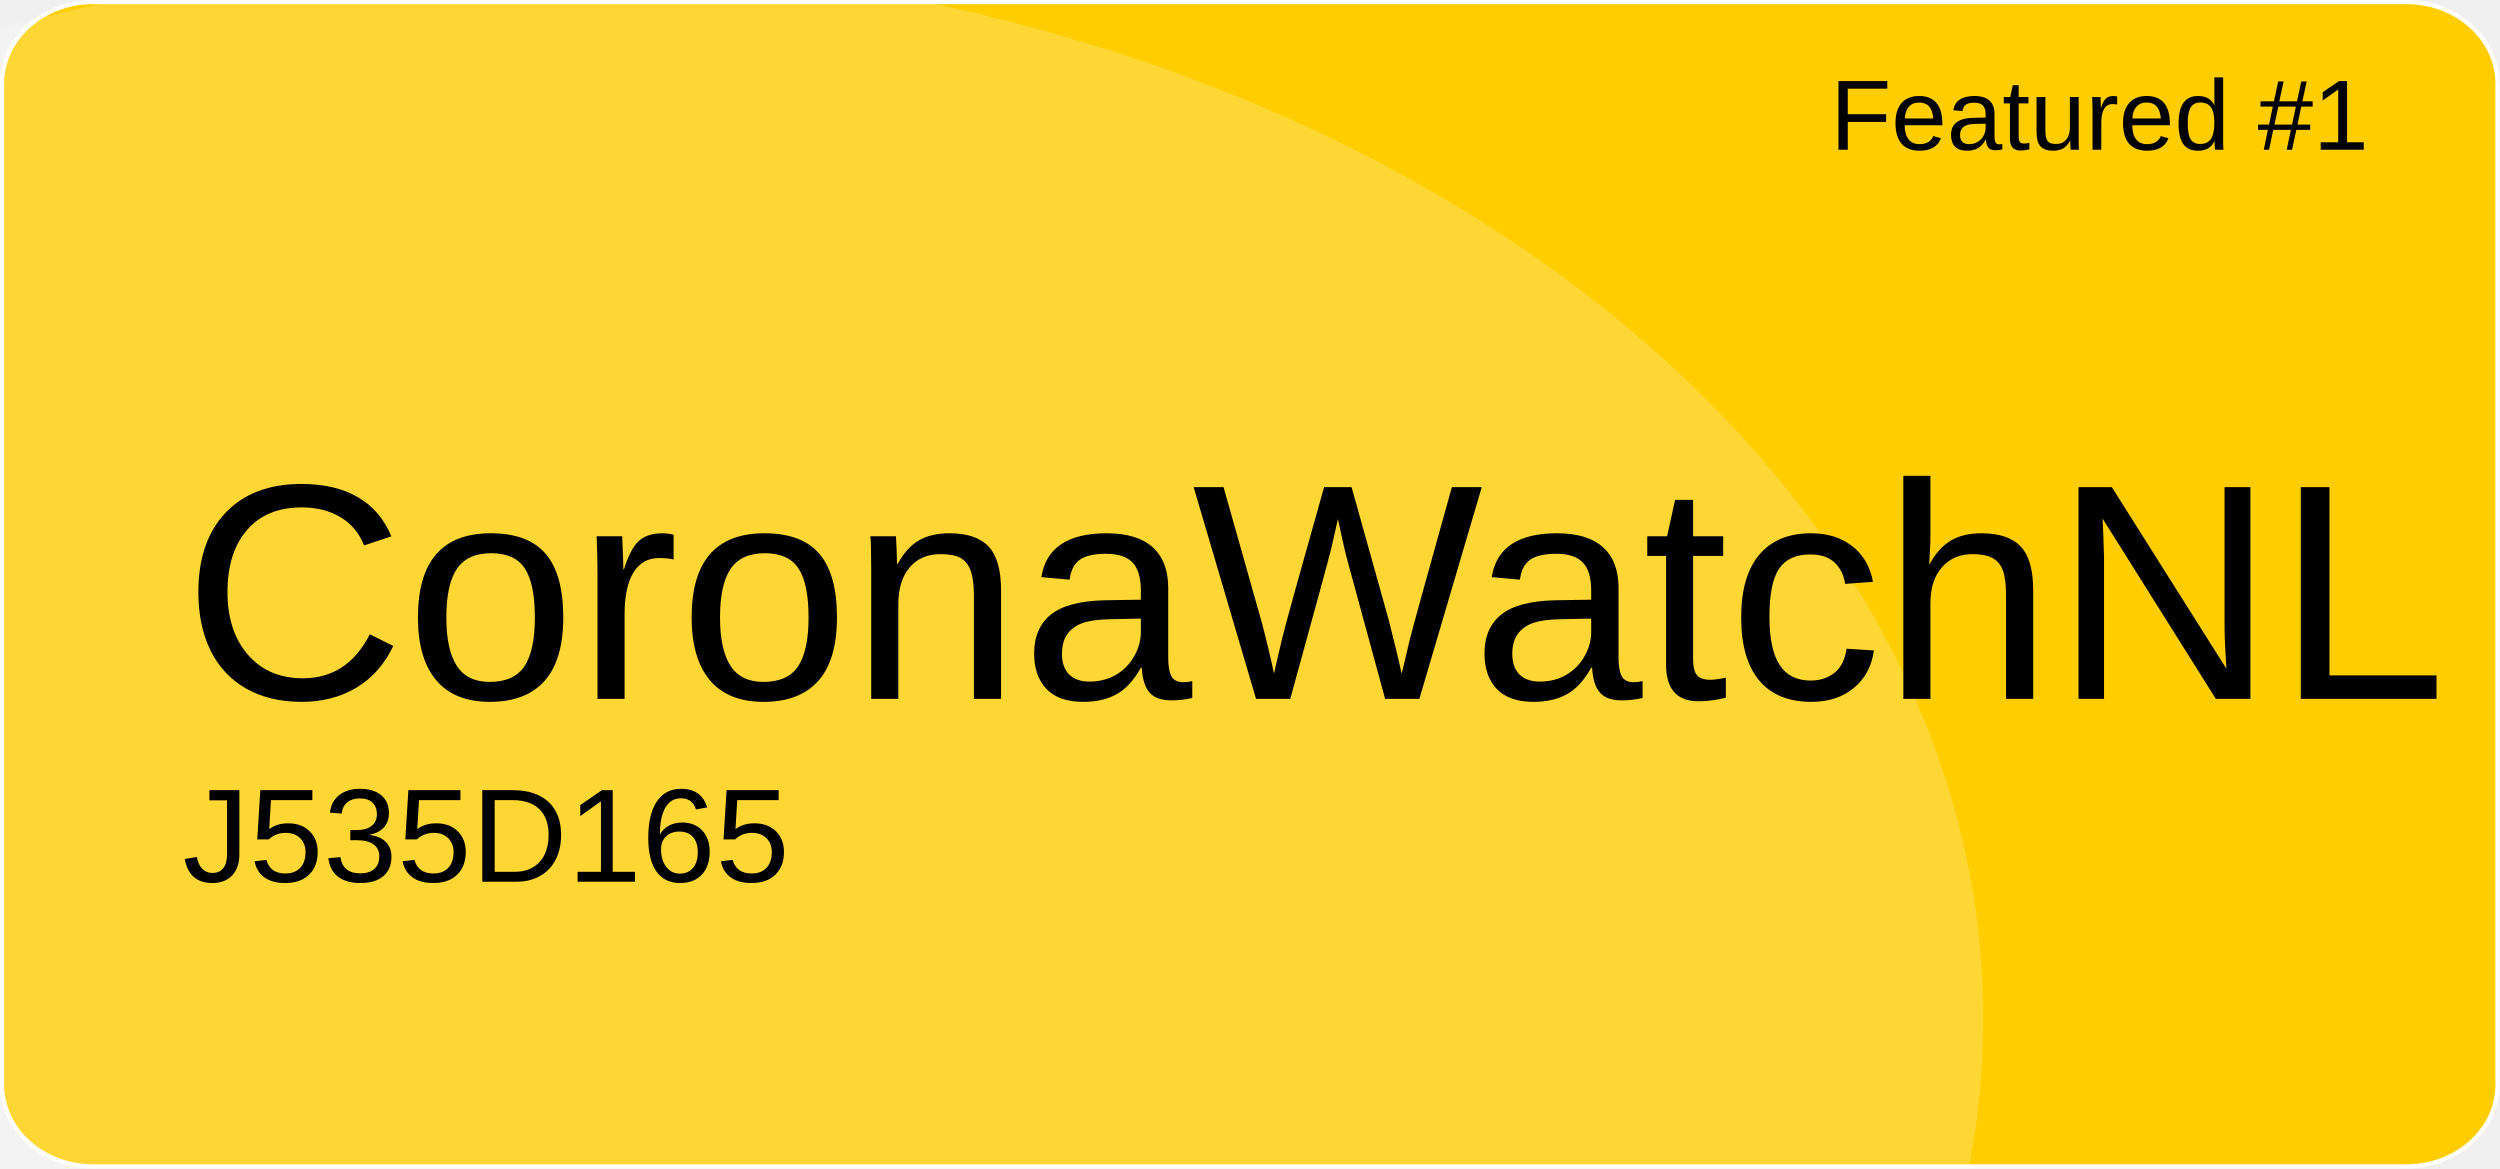
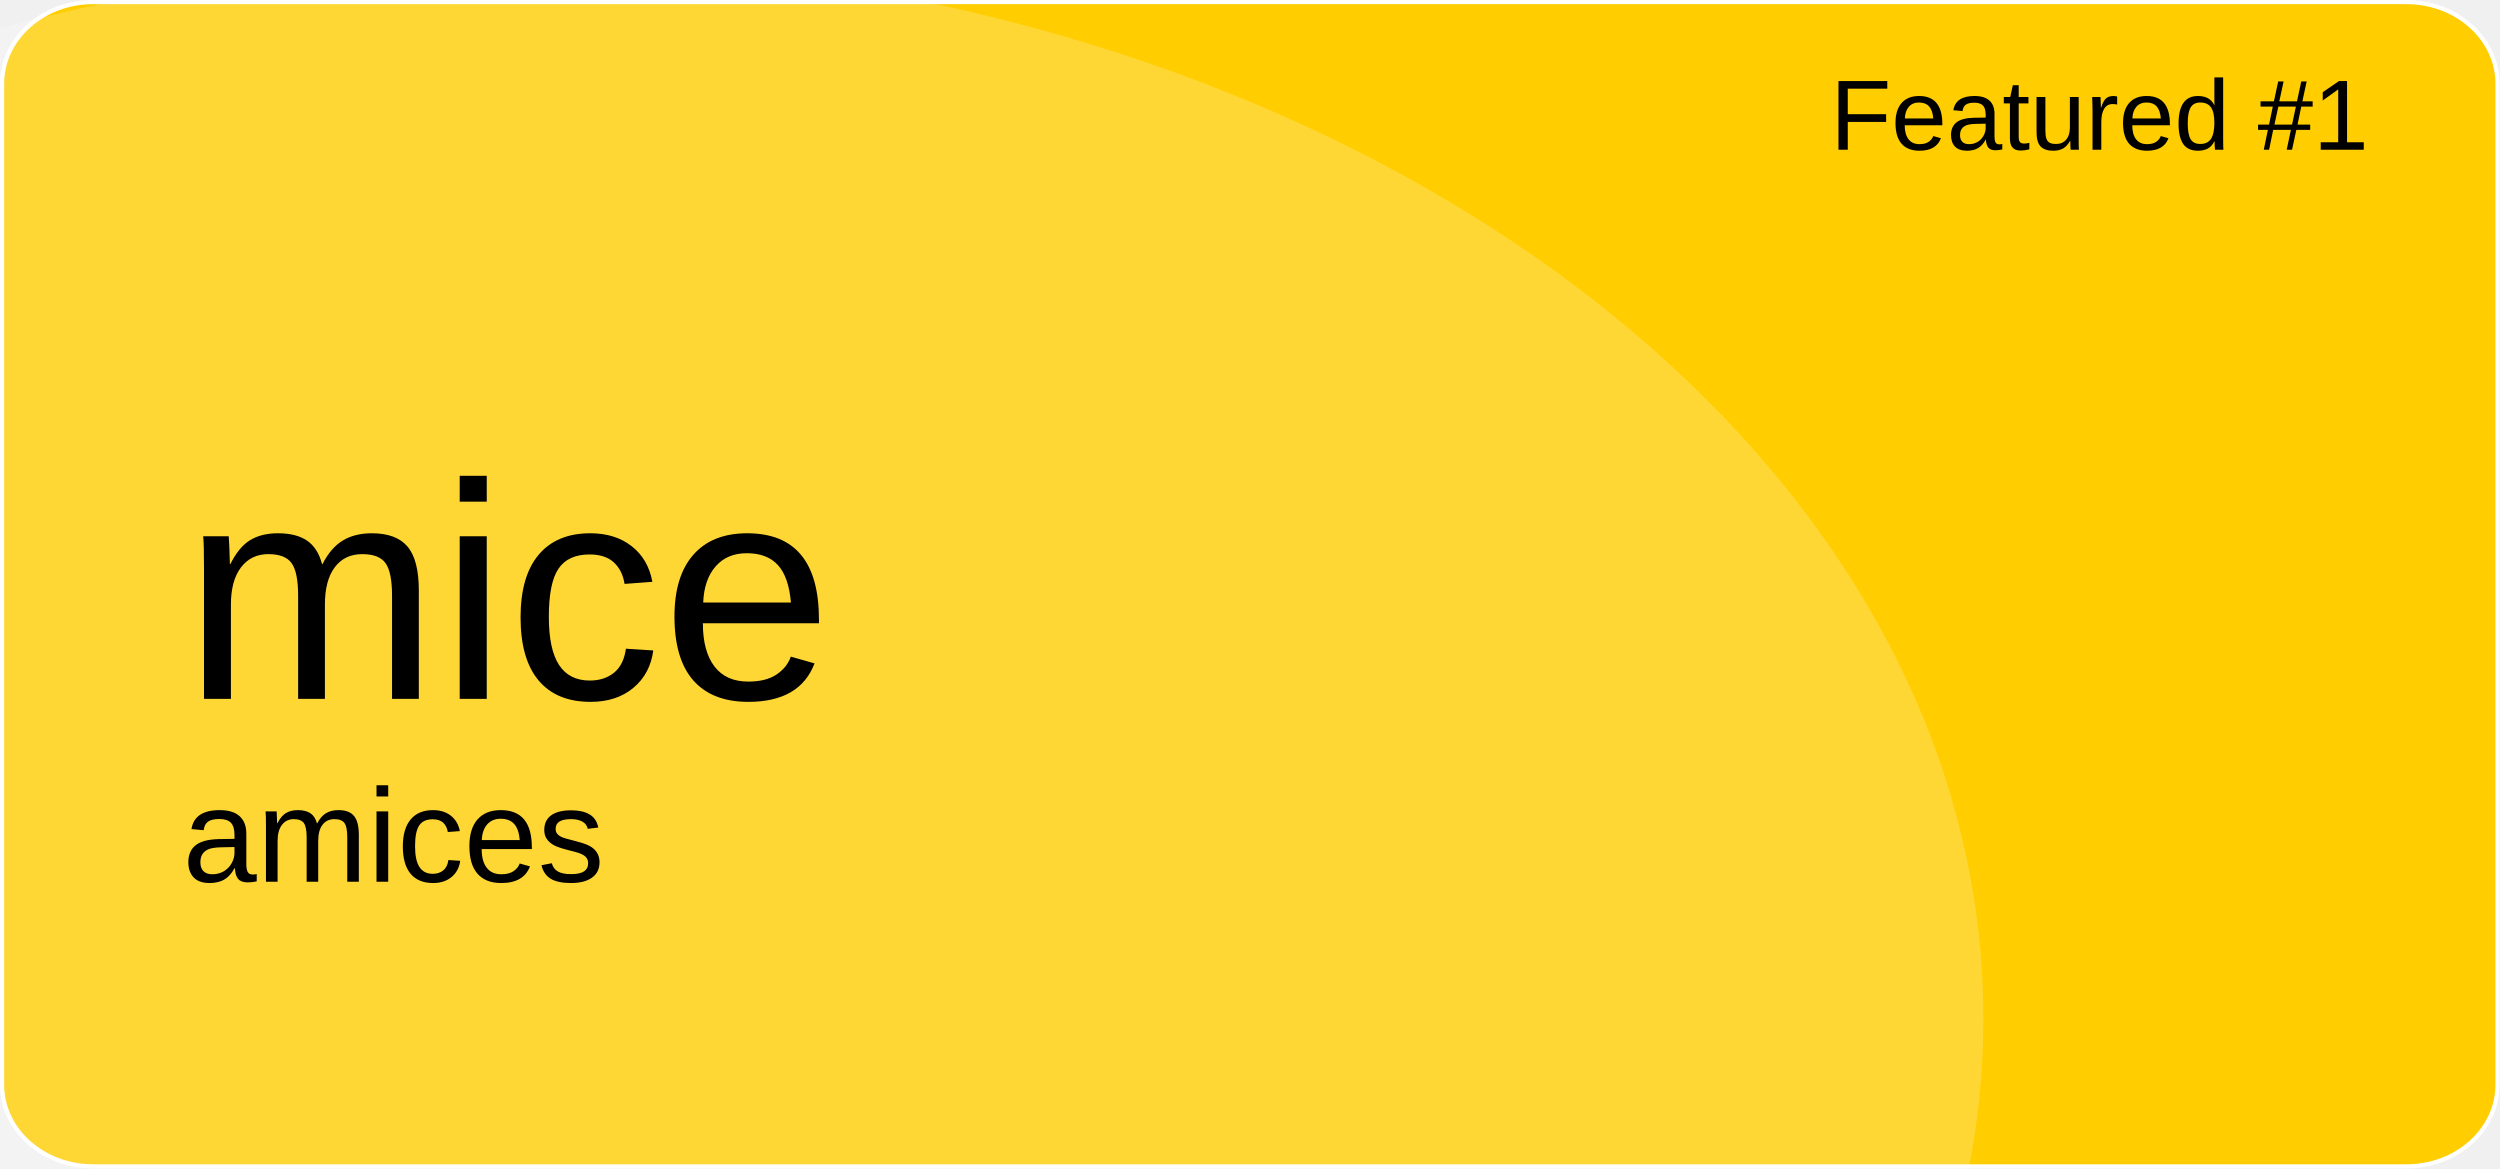
<svg xmlns="http://www.w3.org/2000/svg" version="1.1" id="a" x="0px" y="0px" viewBox="0 0 601 281" style="enable-background:new 0 0 601 281;" xml:space="preserve">
  <style type="text/css">
	.st0{fill:#FFCD00;stroke:#FFFFFF;stroke-miterlimit:10;}
	.st1{opacity:0.21;fill:#FFFFFF;enable-background:new    ;}
	.st2{font-family:'Arial';}
	.st3{font-size:24px;}
	.st4{font-size:74px;}
	.st5{font-size:32px;}
</style>
  <path id="b" class="st0" d="M22.4,0.5h556.1c12.1,0,21.9,8.8,21.9,19.6v240.7c0,10.8-9.8,19.6-21.9,19.6H22.4  c-12.1,0-21.9-8.8-21.9-19.6V20.1C0.5,9.3,10.3,0.5,22.4,0.5z" />
  <ellipse class="st1" cx="124.5" cy="244.9" rx="352.3" ry="254.4" />
  <text transform="matrix(1 0 0 1 440 36)" class="st2 st3">Featured #1</text>
-   <text transform="matrix(1 0 0 1 43.92 168.01)" class="st2 st4">CoronaWatchNL</text>
-   <text transform="matrix(1 0 0 1 43.92 211.97)" class="st2 st5">J535D165</text>
+   <text transform="matrix(1 0 0 1 43.92 168.01)" class="st2 st4">mice</text>
+   <text transform="matrix(1 0 0 1 43.92 211.97)" class="st2 st5">amices</text>
</svg>
